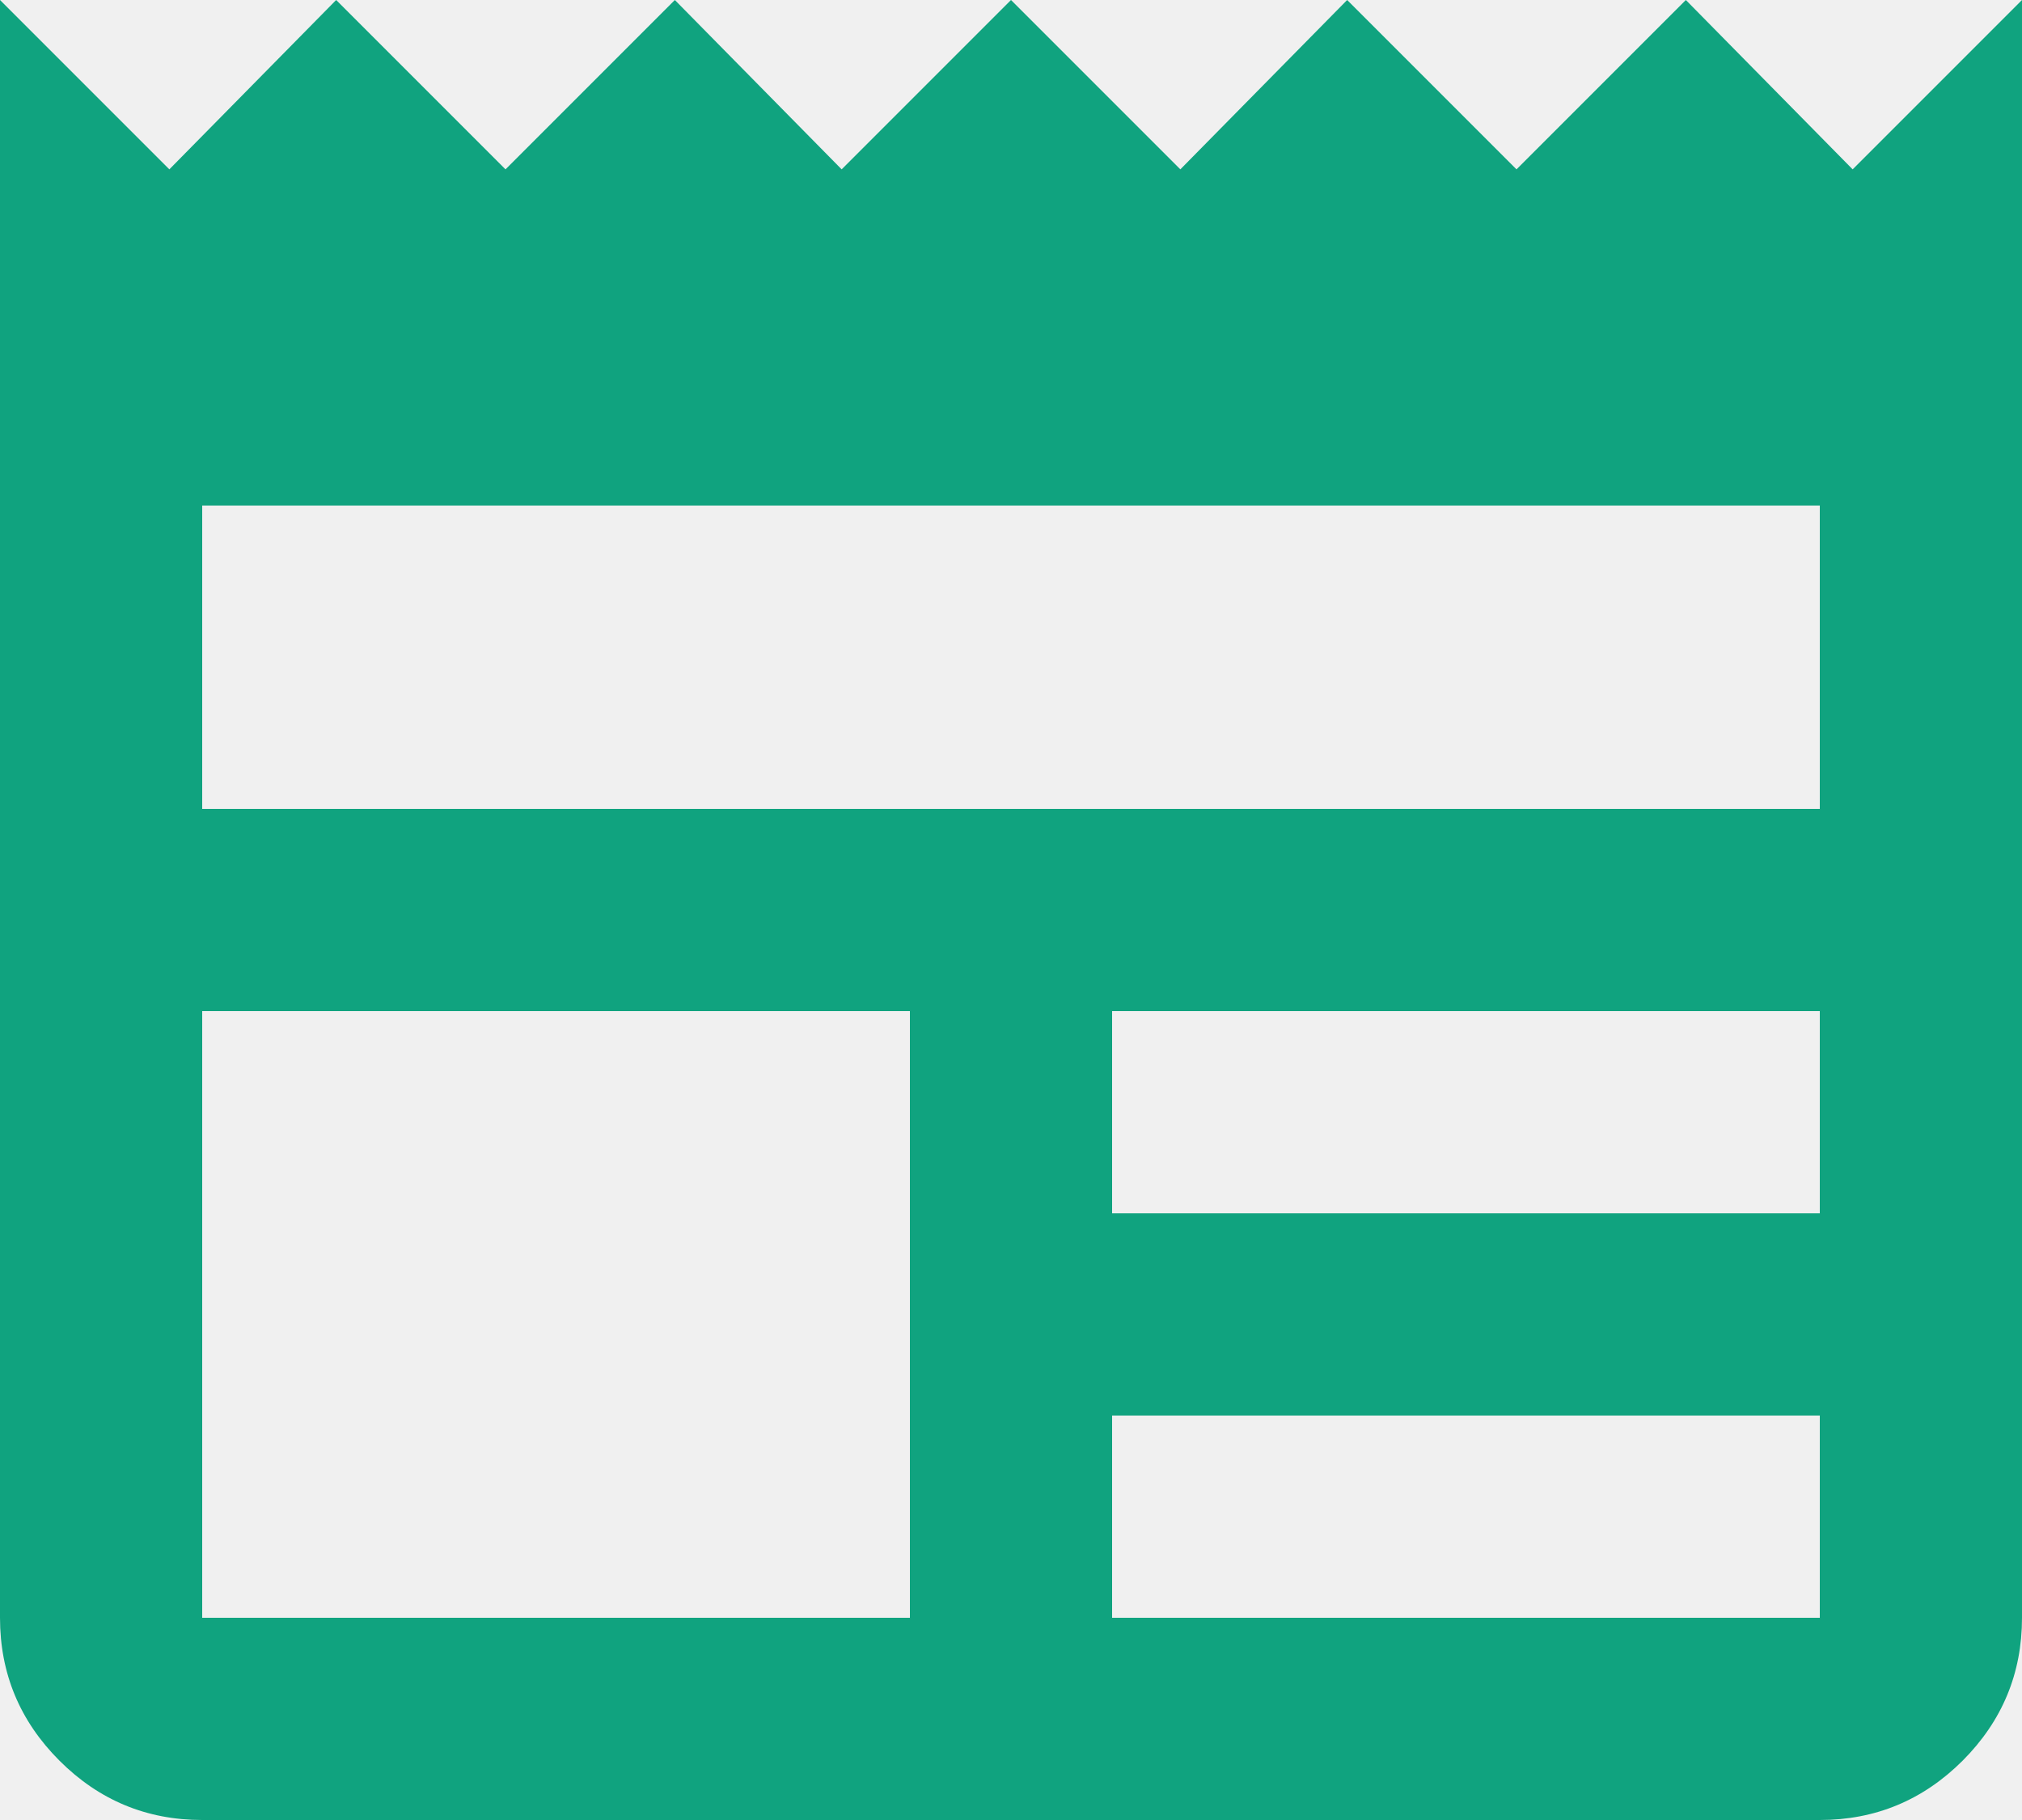
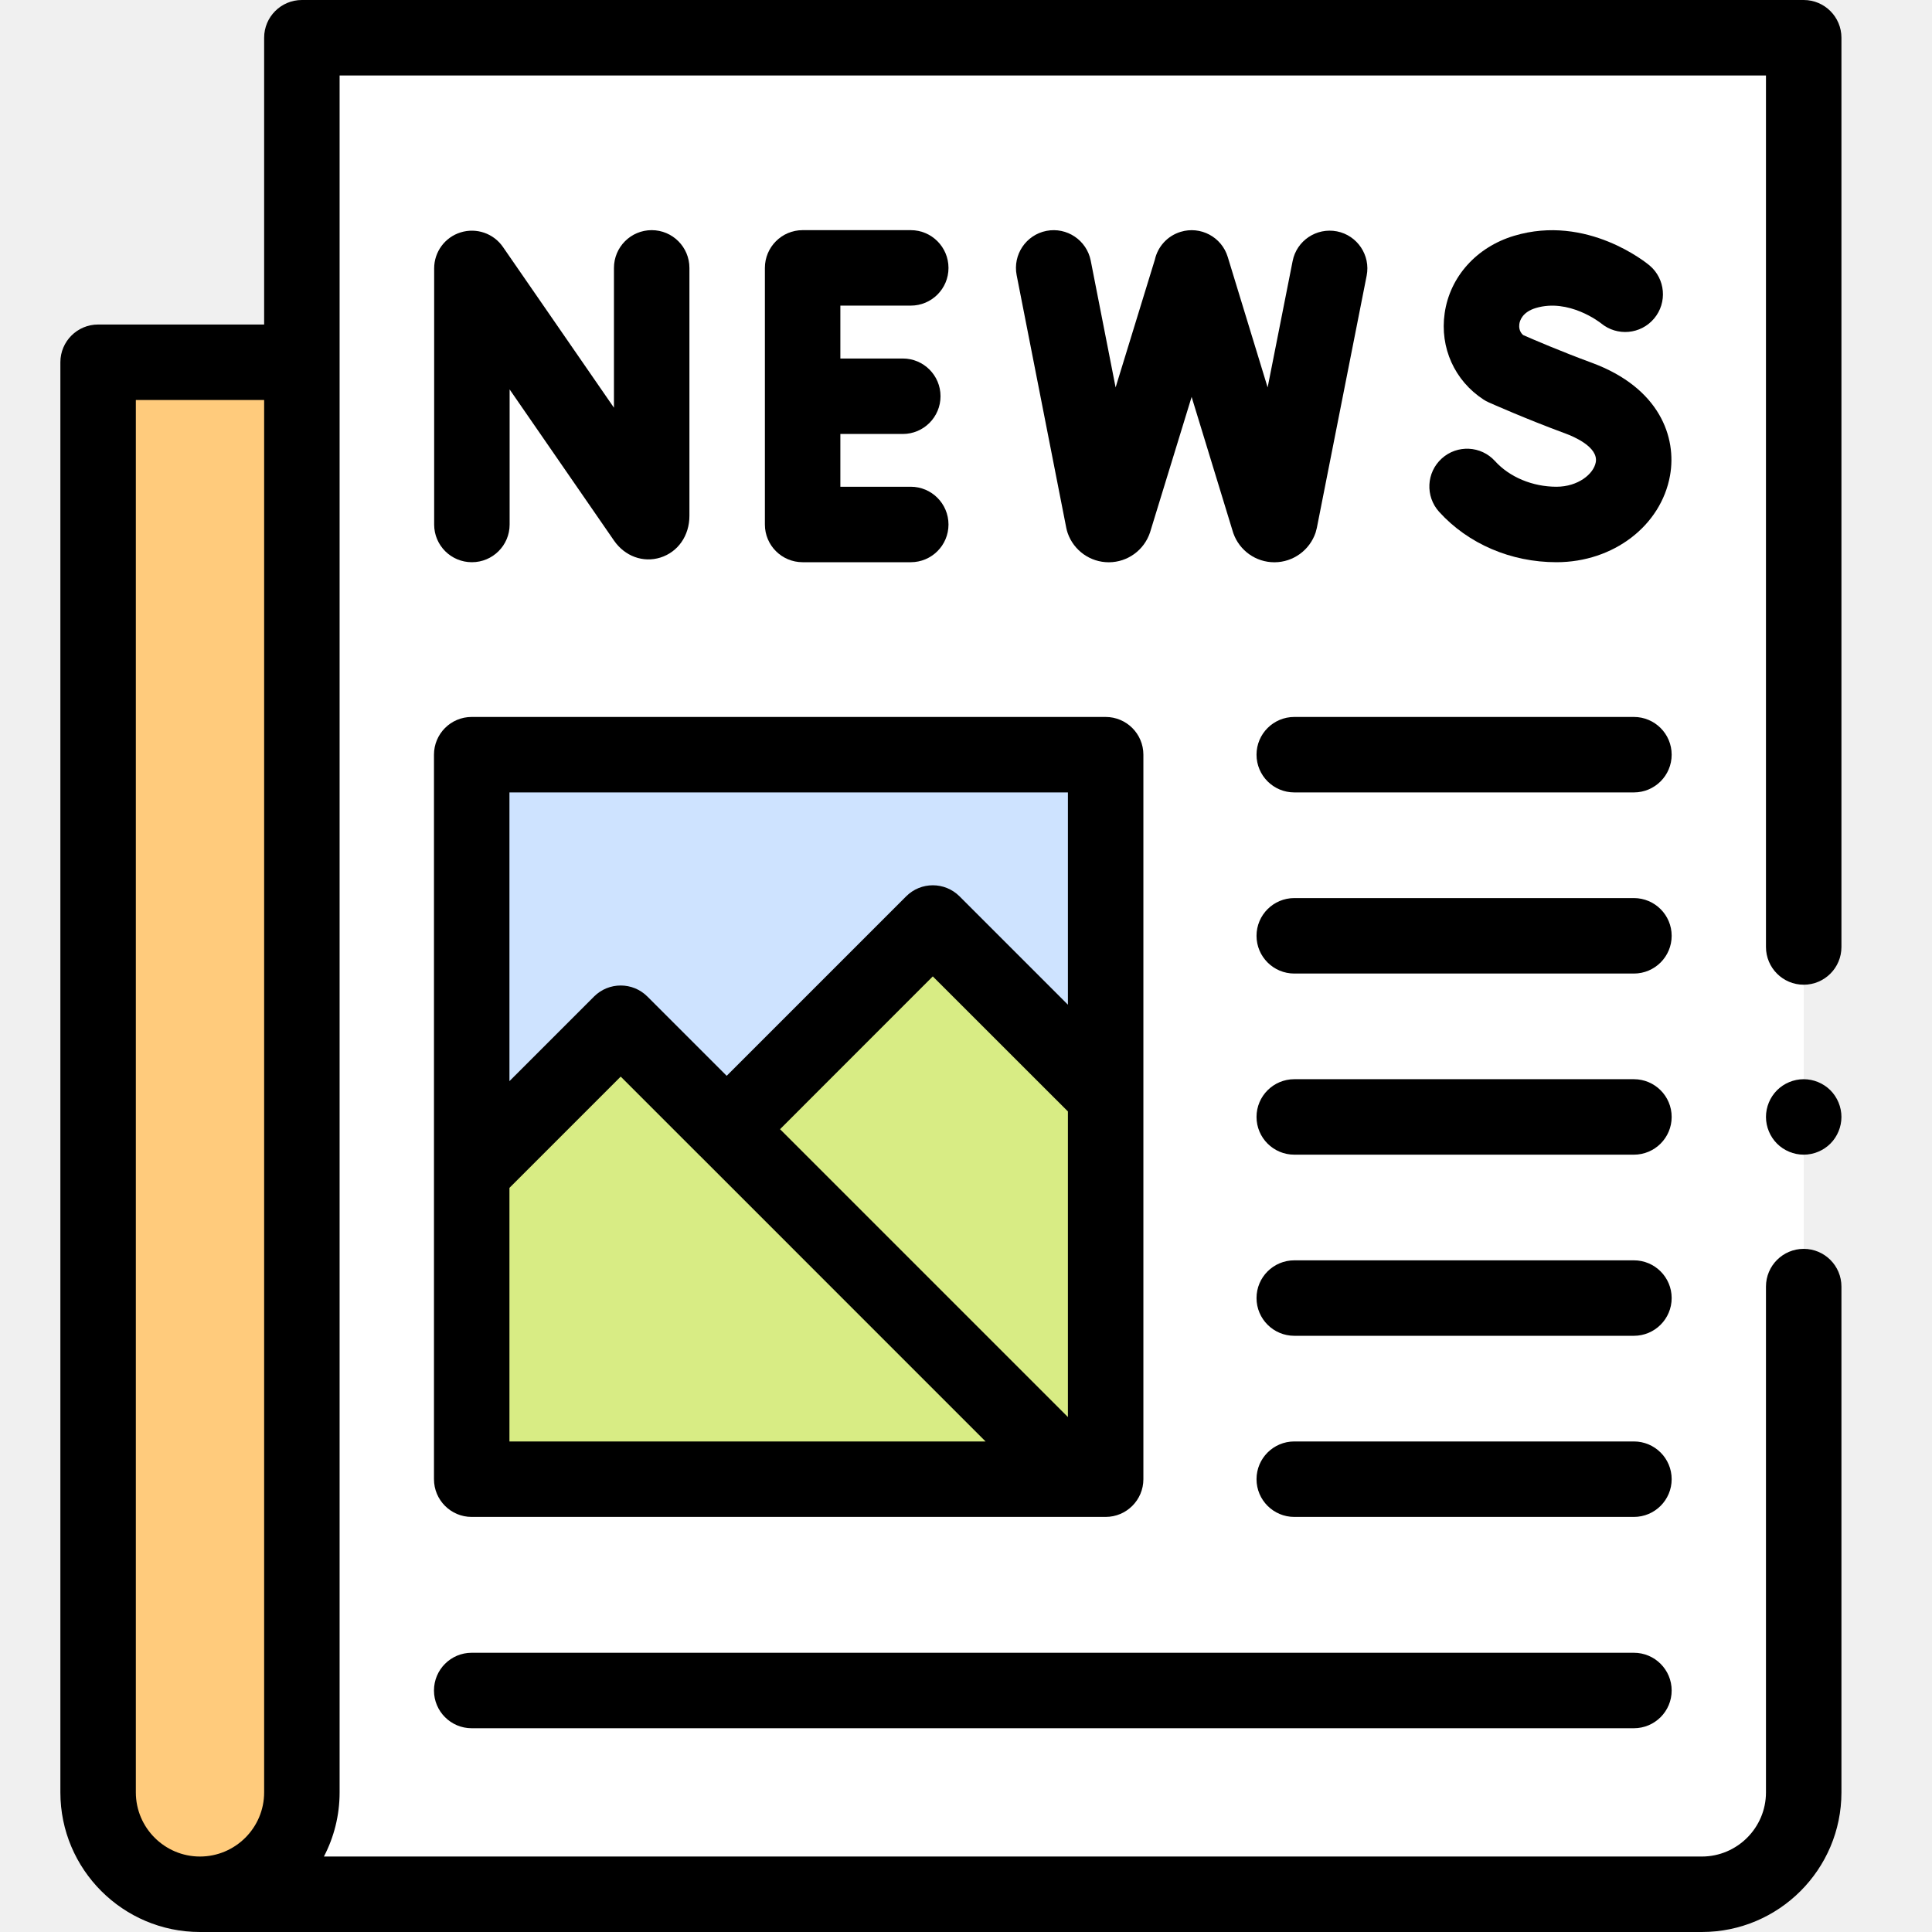
- <svg xmlns="http://www.w3.org/2000/svg" width="20" height="18" viewBox="0 0 20 18" fill="none">
-   <path d="M2 18C1.45 18 0.979 17.804 0.588 17.413C0.196 17.021 0 16.55 0 16V0L1.675 1.675L3.325 0L5 1.675L6.675 0L8.325 1.675L10 0L11.675 1.675L13.325 0L15 1.675L16.675 0L18.325 1.675L20 0V16C20 16.55 19.804 17.021 19.413 17.413C19.021 17.804 18.55 18 18 18H2ZM2 16H9V10H2V16ZM11 16H18V14H11V16ZM11 12H18V10H11V12ZM2 8H18V5H2V8Z" fill="#10A37F" />
+ <svg xmlns="http://www.w3.org/2000/svg" width="32" height="32" viewBox="0 0 32 32" fill="none">
+   <path d="M5 29.688V0.625H29.875V29.688C29.875 30.619 29.119 31.375 28.188 31.375H3.312C4.245 31.375 5 30.619 5 29.688Z" fill="white" />
+   <path d="M3.312 31.375C4.245 31.375 5 30.619 5 29.688V6H1.625V29.688C1.625 30.619 2.381 31.375 3.312 31.375Z" fill="#FFCB7C" />
+   <path d="M7.812 12.5H18.312V24.5H7.812V12.5Z" fill="#CEE3FF" />
+   <path d="M18.426 24.493V18.242L15.466 15.281L12.046 18.701L17.854 24.493H18.426Z" fill="#D8EC84" />
+   <path d="M10.281 16.938L7.812 19.404V24.49H17.854L10.281 16.938Z" fill="#D8EC84" />
+   <path d="M29.875 0H5C4.655 0 4.375 0.28 4.375 0.625V5.375H1.625C1.28 5.375 1 5.655 1 6V29.688C1 30.963 2.037 32 3.312 32H28.188C29.463 32 30.5 30.963 30.5 29.688V21.31C30.5 20.965 30.22 20.685 29.875 20.685C29.53 20.685 29.25 20.965 29.25 21.31V29.688C29.25 30.273 28.773 30.75 28.188 30.75H5.365C5.531 30.432 5.625 30.07 5.625 29.688V1.25H29.25V15.685C29.25 16.03 29.53 16.31 29.875 16.31C30.22 16.31 30.5 16.03 30.5 15.685V0.625C30.5 0.28 30.22 0 29.875 0ZM2.25 29.688V6.625H4.375V29.688C4.375 30.273 3.898 30.75 3.312 30.75C2.727 30.75 2.25 30.273 2.25 29.688Z" fill="black" />
+   <path d="M7.816 9.312C8.161 9.312 8.441 9.033 8.441 8.688V6.45L10.17 8.954C10.35 9.214 10.652 9.324 10.938 9.235C11.23 9.143 11.419 8.872 11.419 8.544V4.438C11.419 4.092 11.139 3.812 10.794 3.812C10.449 3.812 10.169 4.092 10.169 4.438V6.753L8.33 4.09C8.174 3.865 7.891 3.768 7.63 3.849C7.368 3.93 7.191 4.172 7.191 4.446V8.688C7.191 9.033 7.47 9.312 7.816 9.312Z" fill="black" />
+   <path d="M15.085 5.062C15.43 5.062 15.71 4.783 15.71 4.438C15.71 4.092 15.43 3.812 15.085 3.812H13.294C12.949 3.812 12.669 4.092 12.669 4.438V8.688C12.669 9.033 12.949 9.312 13.294 9.312H15.085C15.43 9.312 15.71 9.033 15.71 8.688C15.71 8.342 15.43 8.062 15.085 8.062H13.919V7.188H14.953C15.298 7.188 15.578 6.908 15.578 6.563C15.578 6.217 15.298 5.938 14.953 5.938H13.919V5.062H15.085Z" fill="black" />
+   <path d="M25.78 8.062C25.384 8.062 25.003 7.903 24.762 7.637C24.531 7.382 24.136 7.362 23.88 7.594C23.624 7.826 23.605 8.221 23.836 8.477C24.317 9.008 25.026 9.312 25.78 9.312C26.722 9.312 27.512 8.708 27.661 7.876C27.774 7.246 27.492 6.425 26.366 6.009C25.86 5.823 25.388 5.62 25.227 5.549C25.16 5.489 25.159 5.411 25.165 5.367C25.173 5.309 25.216 5.169 25.437 5.102C25.985 4.937 26.503 5.342 26.52 5.356C26.785 5.574 27.176 5.539 27.397 5.276C27.619 5.012 27.585 4.618 27.321 4.396C27.279 4.361 26.286 3.542 25.077 3.906C24.455 4.093 24.014 4.585 23.928 5.189C23.846 5.758 24.093 6.306 24.572 6.618C24.599 6.636 24.628 6.652 24.659 6.665C24.683 6.676 25.271 6.938 25.933 7.182C26.061 7.229 26.476 7.403 26.431 7.656C26.396 7.851 26.137 8.062 25.78 8.062Z" fill="black" />
+   <path d="M17.685 8.832C17.787 9.12 18.059 9.313 18.364 9.313C18.366 9.313 18.367 9.313 18.369 9.313C18.676 9.311 18.948 9.114 19.047 8.822C19.048 8.817 19.05 8.812 19.052 8.806L19.737 6.574L20.42 8.807C20.422 8.815 20.425 8.823 20.428 8.832C20.53 9.12 20.802 9.313 21.107 9.313C21.109 9.313 21.11 9.313 21.112 9.313C21.419 9.311 21.691 9.114 21.79 8.823C21.798 8.797 21.805 8.77 21.811 8.744L22.636 4.567C22.703 4.228 22.482 3.899 22.144 3.832C21.805 3.766 21.476 3.986 21.41 4.324L20.996 6.417L20.335 4.255C20.234 3.925 19.885 3.739 19.555 3.84C19.332 3.908 19.175 4.089 19.128 4.301L18.478 6.417L18.066 4.317C17.999 3.979 17.671 3.758 17.332 3.824C16.993 3.891 16.773 4.219 16.839 4.558L17.661 8.744C17.667 8.774 17.675 8.803 17.685 8.832Z" fill="black" />
+   <path d="M7.188 24.5C7.188 24.845 7.467 25.125 7.812 25.125H18.312C18.658 25.125 18.938 24.845 18.938 24.5V12.5C18.938 12.155 18.658 11.875 18.312 11.875H7.812C7.467 11.875 7.188 12.155 7.188 12.5V24.5ZM8.438 19.675L10.281 17.832L11.593 19.144C11.593 19.144 11.594 19.145 11.594 19.145C11.594 19.145 11.594 19.145 11.595 19.145L16.324 23.875H8.438V19.675ZM17.688 23.471L12.92 18.703L15.45 16.172L17.688 18.409V23.471ZM17.688 13.125V16.641L15.893 14.846C15.648 14.602 15.253 14.602 15.009 14.846L12.036 17.819L10.723 16.506C10.479 16.262 10.083 16.262 9.839 16.506L8.438 17.907V13.125H17.688Z" fill="black" />
+   <path d="M27.062 23.875H21.438C21.092 23.875 20.812 24.155 20.812 24.5C20.812 24.845 21.092 25.125 21.438 25.125H27.062C27.408 25.125 27.688 24.845 27.688 24.5C27.688 24.155 27.408 23.875 27.062 23.875Z" fill="black" />
+   <path d="M27.062 14.875H21.438C21.092 14.875 20.812 15.155 20.812 15.5C20.812 15.845 21.092 16.125 21.438 16.125H27.062C27.408 16.125 27.688 15.845 27.688 15.5C27.688 15.155 27.408 14.875 27.062 14.875Z" fill="black" />
+   <path d="M27.062 17.875H21.438C21.092 17.875 20.812 18.155 20.812 18.5C20.812 18.845 21.092 19.125 21.438 19.125H27.062C27.408 19.125 27.688 18.845 27.688 18.5C27.688 18.155 27.408 17.875 27.062 17.875Z" fill="black" />
+   <path d="M27.062 11.875H21.438C21.092 11.875 20.812 12.155 20.812 12.5C20.812 12.845 21.092 13.125 21.438 13.125H27.062C27.408 13.125 27.688 12.845 27.688 12.5C27.688 12.155 27.408 11.875 27.062 11.875Z" fill="black" />
+   <path d="M27.062 20.875H21.438C21.092 20.875 20.812 21.155 20.812 21.5C20.812 21.845 21.092 22.125 21.438 22.125H27.062C27.408 22.125 27.688 21.845 27.688 21.5C27.688 21.155 27.408 20.875 27.062 20.875Z" fill="black" />
+   <path d="M7.812 28.625H27.062C27.408 28.625 27.688 28.345 27.688 28C27.688 27.655 27.408 27.375 27.062 27.375H7.812C7.467 27.375 7.188 27.655 7.188 28C7.188 28.345 7.467 28.625 7.812 28.625Z" fill="black" />
+   <path d="M29.875 17.875C29.71 17.875 29.549 17.942 29.433 18.058C29.317 18.174 29.25 18.335 29.25 18.5C29.25 18.664 29.317 18.826 29.433 18.942C29.549 19.058 29.71 19.125 29.875 19.125C30.039 19.125 30.201 19.058 30.317 18.942C30.433 18.826 30.5 18.664 30.5 18.5C30.5 18.336 30.433 18.174 30.317 18.058C30.201 17.942 30.039 17.875 29.875 17.875Z" fill="black" />
</svg>
